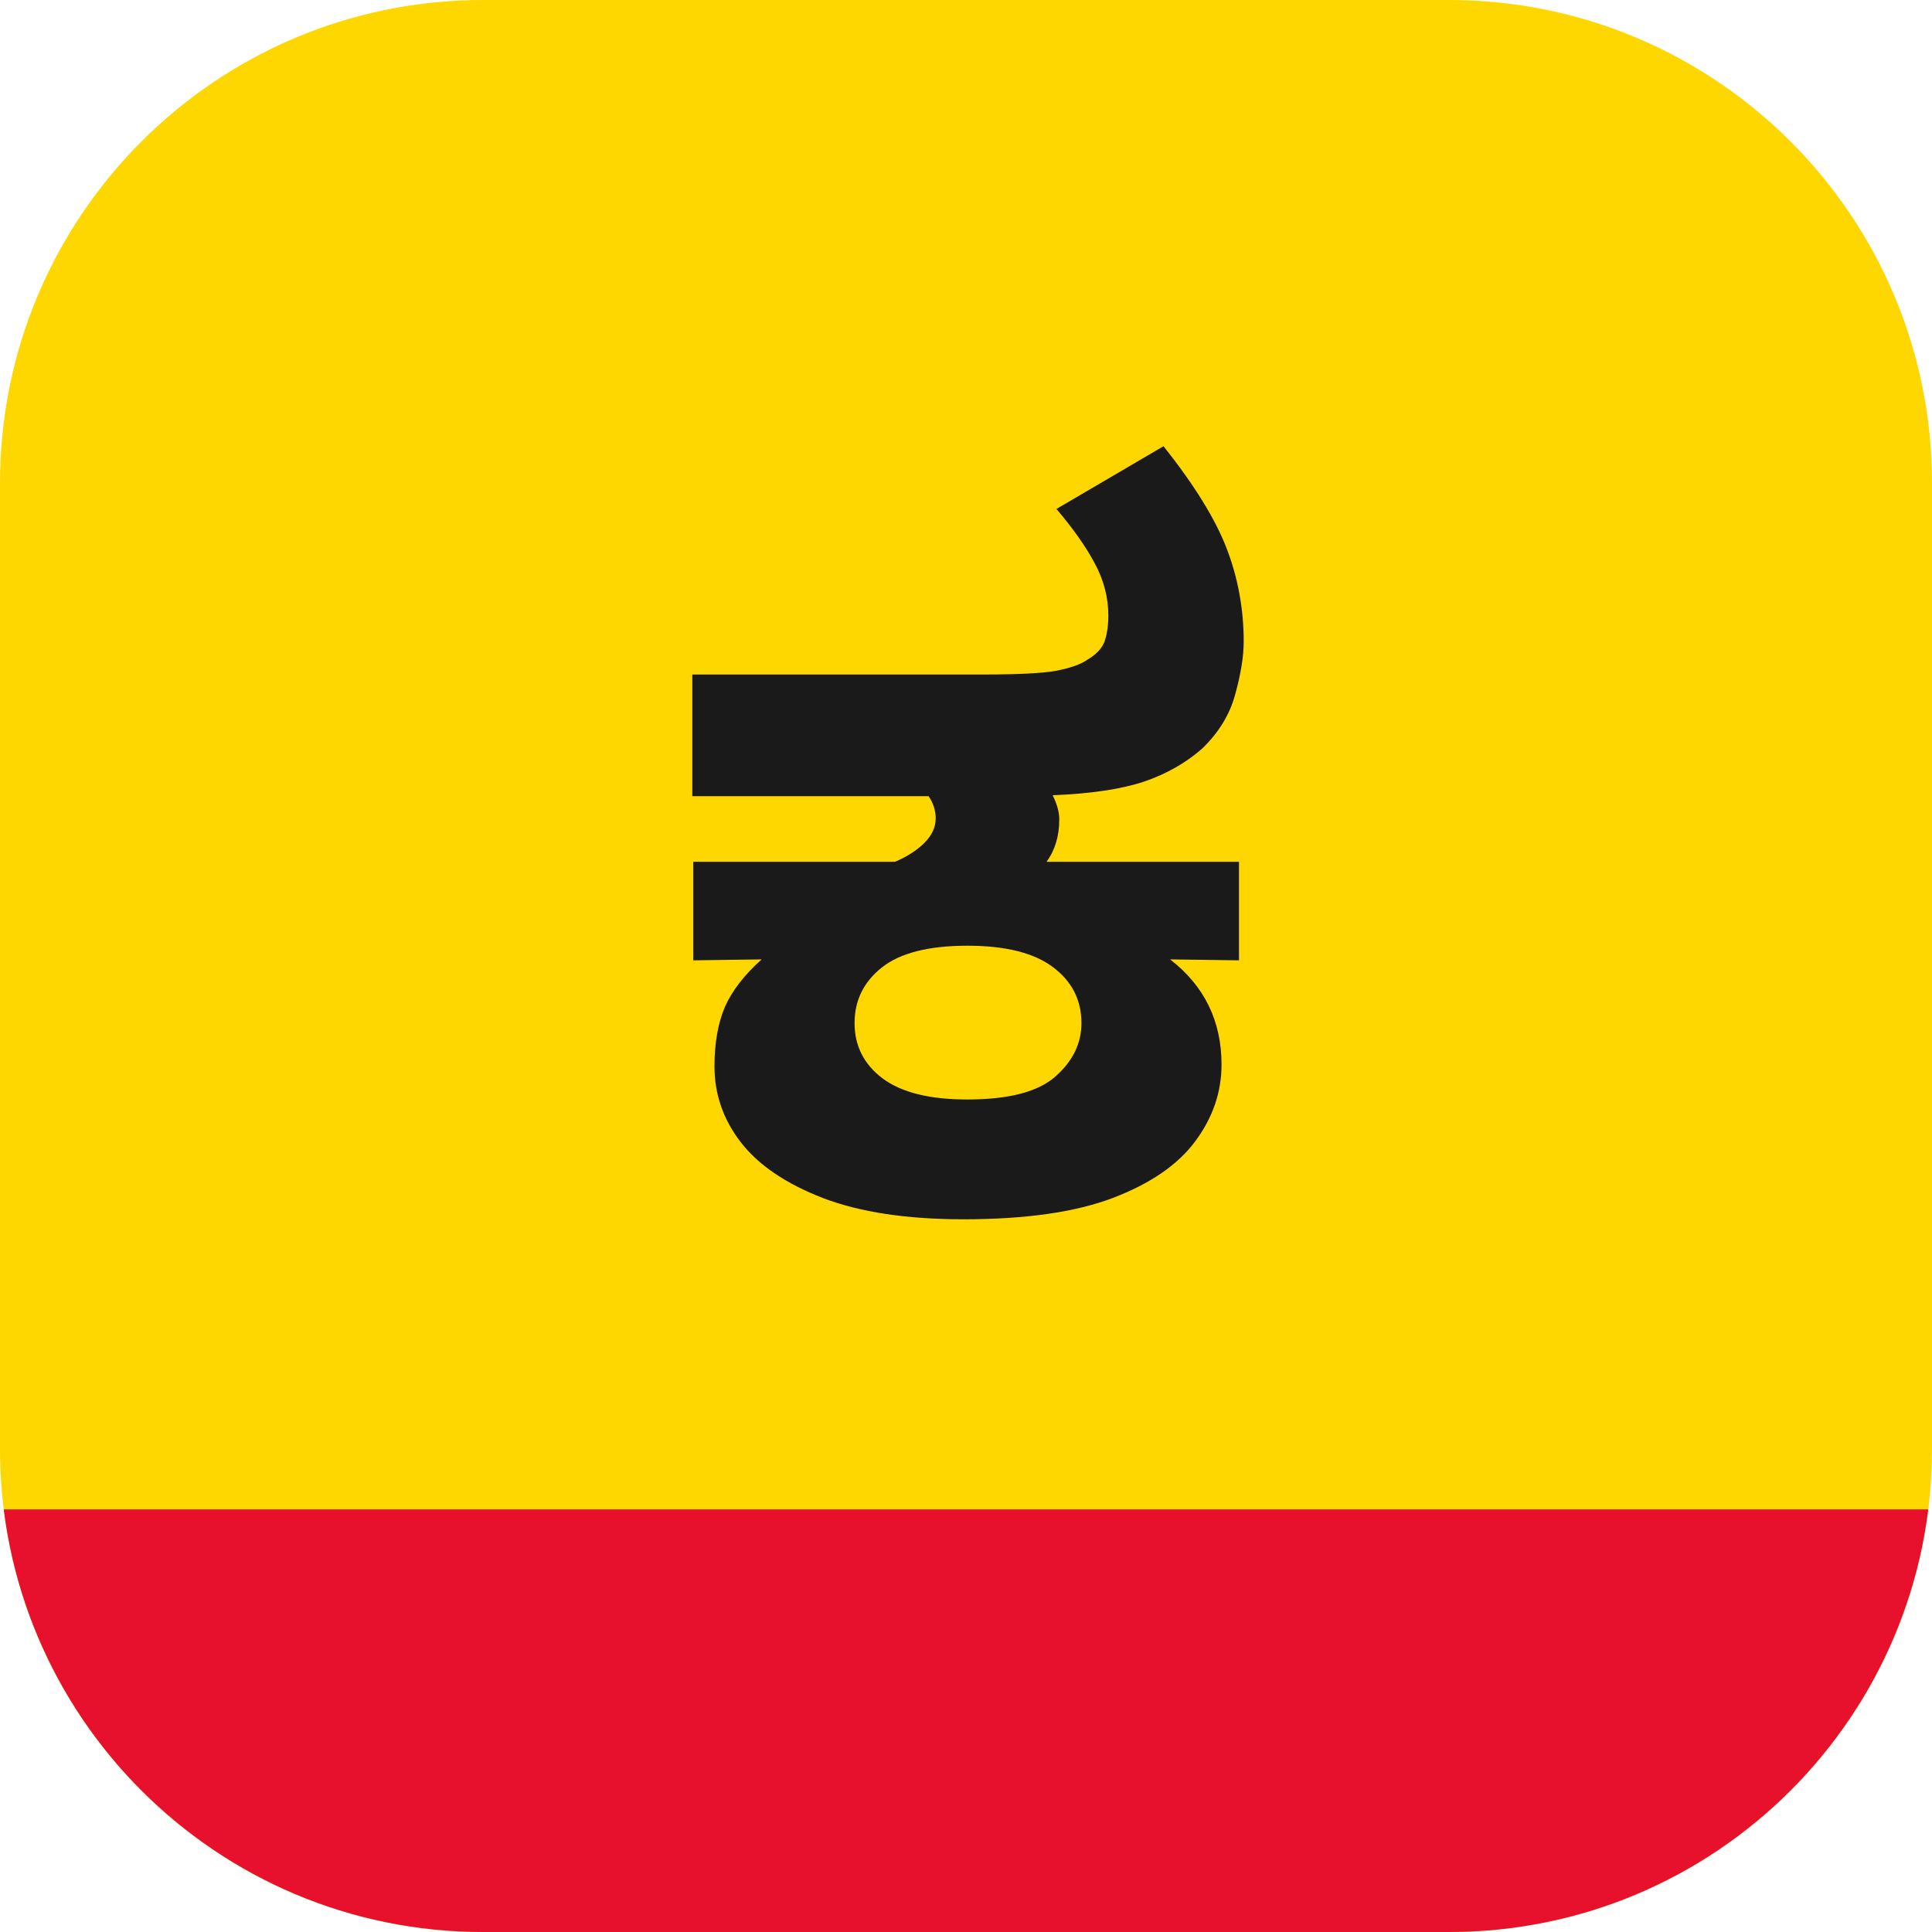
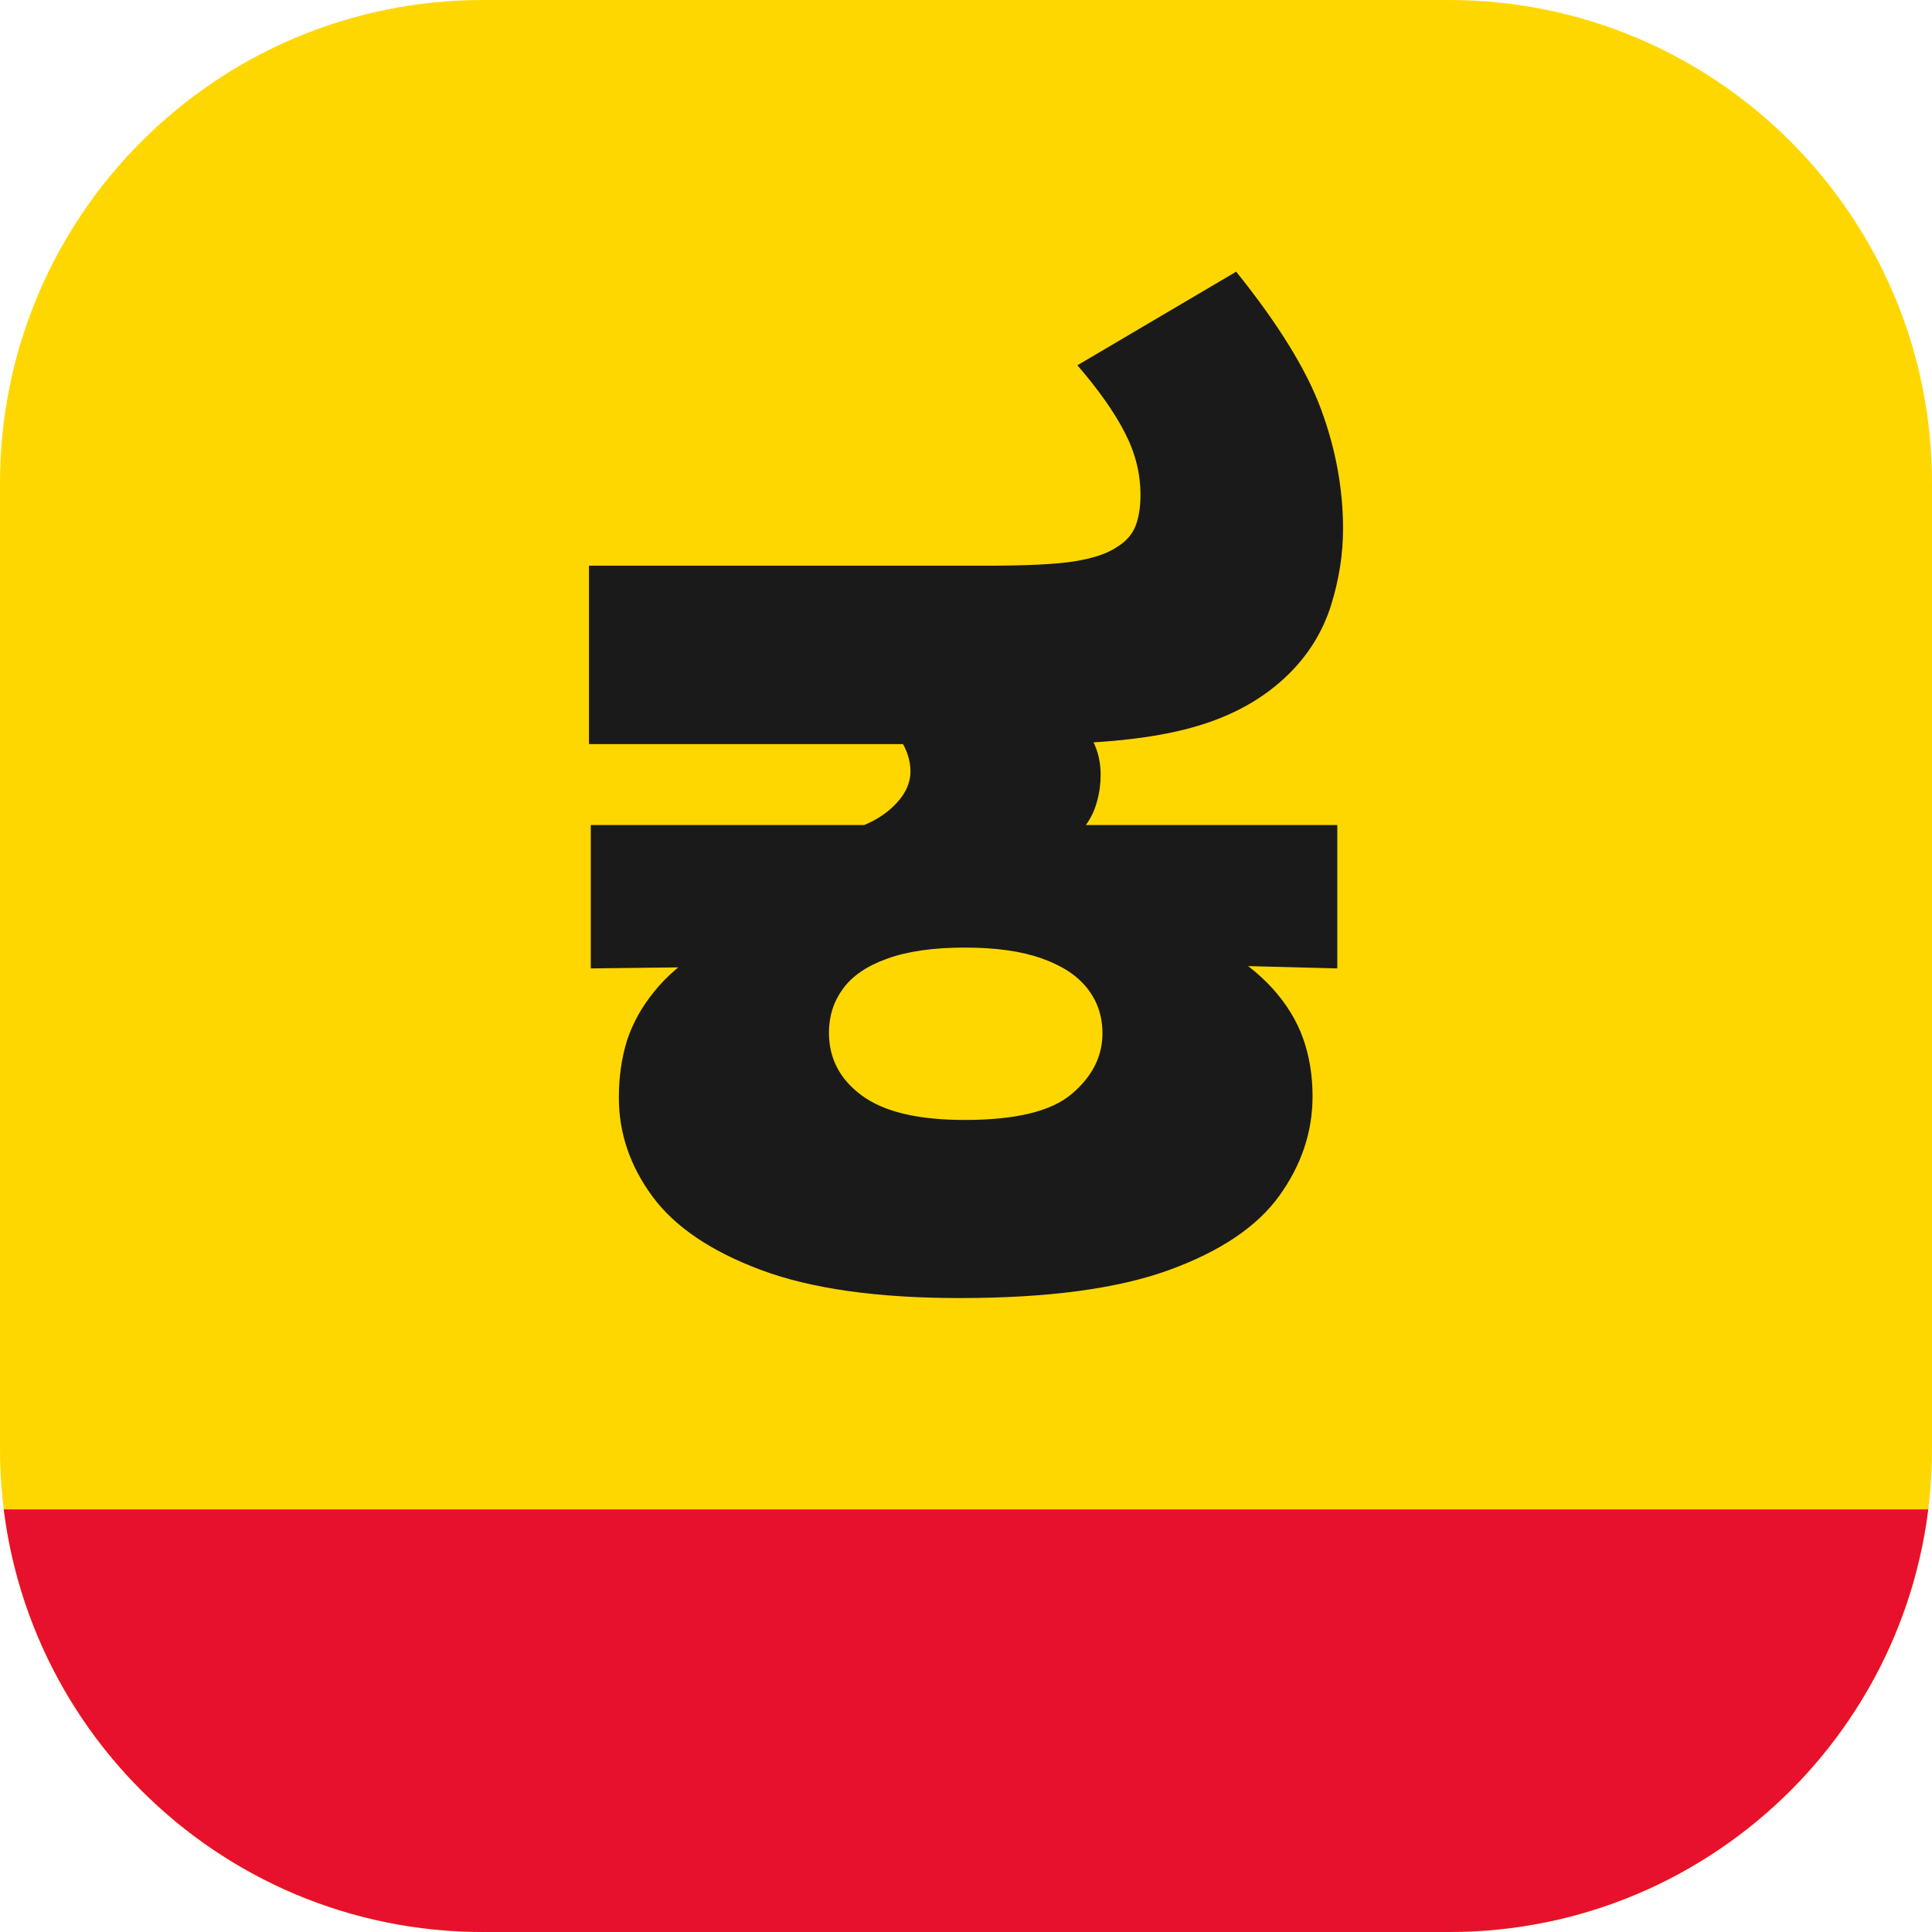
<svg xmlns="http://www.w3.org/2000/svg" viewBox="0 0 64 64">
  <defs>
-     <clipPath id="r">
+     <clipPath id="tile">
      <rect width="64" height="64" rx="16" />
    </clipPath>
  </defs>
-   <g clip-path="url(#r)">
+   <g clip-path="url(#tile)">
    <rect width="64" height="64" fill="#FFD700" />
    <rect y="50" width="64" height="14" fill="#E8112D" />
  </g>
-   <text x="32" y="40" text-anchor="middle" font-family="Noto Sans Kannada, Tunga, Kedage, sans-serif" font-weight="800" font-size="32" fill="#1A1A1A">ಕ</text>
+   <path fill="#1A1A1A" d="M31.79 43Q27.7 43 25.21 42.07Q22.72 41.14 21.61 39.63Q20.5 38.12 20.5 36.36Q20.5 35.34 20.77 34.47Q21.05 33.61 21.67 32.85Q22.28 32.08 23.32 31.44L22.95 32.04L19.57 32.08V27.33H28.63Q29.3 27.05 29.73 26.57Q30.16 26.09 30.16 25.56Q30.16 24.99 29.8 24.47Q29.44 23.94 28.82 23.52L32.76 23.07L35.52 23.52Q35.96 24.07 36.21 24.56Q36.46 25.06 36.46 25.66Q36.46 26.12 36.34 26.55Q36.22 26.99 35.97 27.33H44.3V32.08L40.46 31.98L40.38 31.36Q41.46 31.98 42.15 32.74Q42.84 33.5 43.16 34.38Q43.48 35.27 43.48 36.32Q43.48 38.08 42.38 39.61Q41.28 41.14 38.73 42.07Q36.18 43 31.79 43ZM31.96 37.1Q34.49 37.1 35.5 36.24Q36.52 35.38 36.52 34.23Q36.52 33.37 36.01 32.73Q35.51 32.1 34.51 31.75Q33.51 31.39 31.96 31.39Q30.39 31.39 29.38 31.76Q28.38 32.12 27.92 32.76Q27.46 33.39 27.46 34.21Q27.46 35.49 28.55 36.29Q29.64 37.1 31.96 37.1ZM19.51 24.65V18.74H32.64Q34.72 18.74 35.62 18.59Q36.52 18.44 36.97 18.14Q37.44 17.86 37.61 17.44Q37.78 17.01 37.78 16.39Q37.78 15.33 37.26 14.33Q36.75 13.33 35.69 12.1L40.95 9Q43.05 11.61 43.77 13.58Q44.49 15.54 44.49 17.52Q44.49 18.78 44.09 20.06Q43.68 21.35 42.7 22.32Q41.45 23.56 39.49 24.1Q37.52 24.65 34.22 24.65Z" />
</svg>
